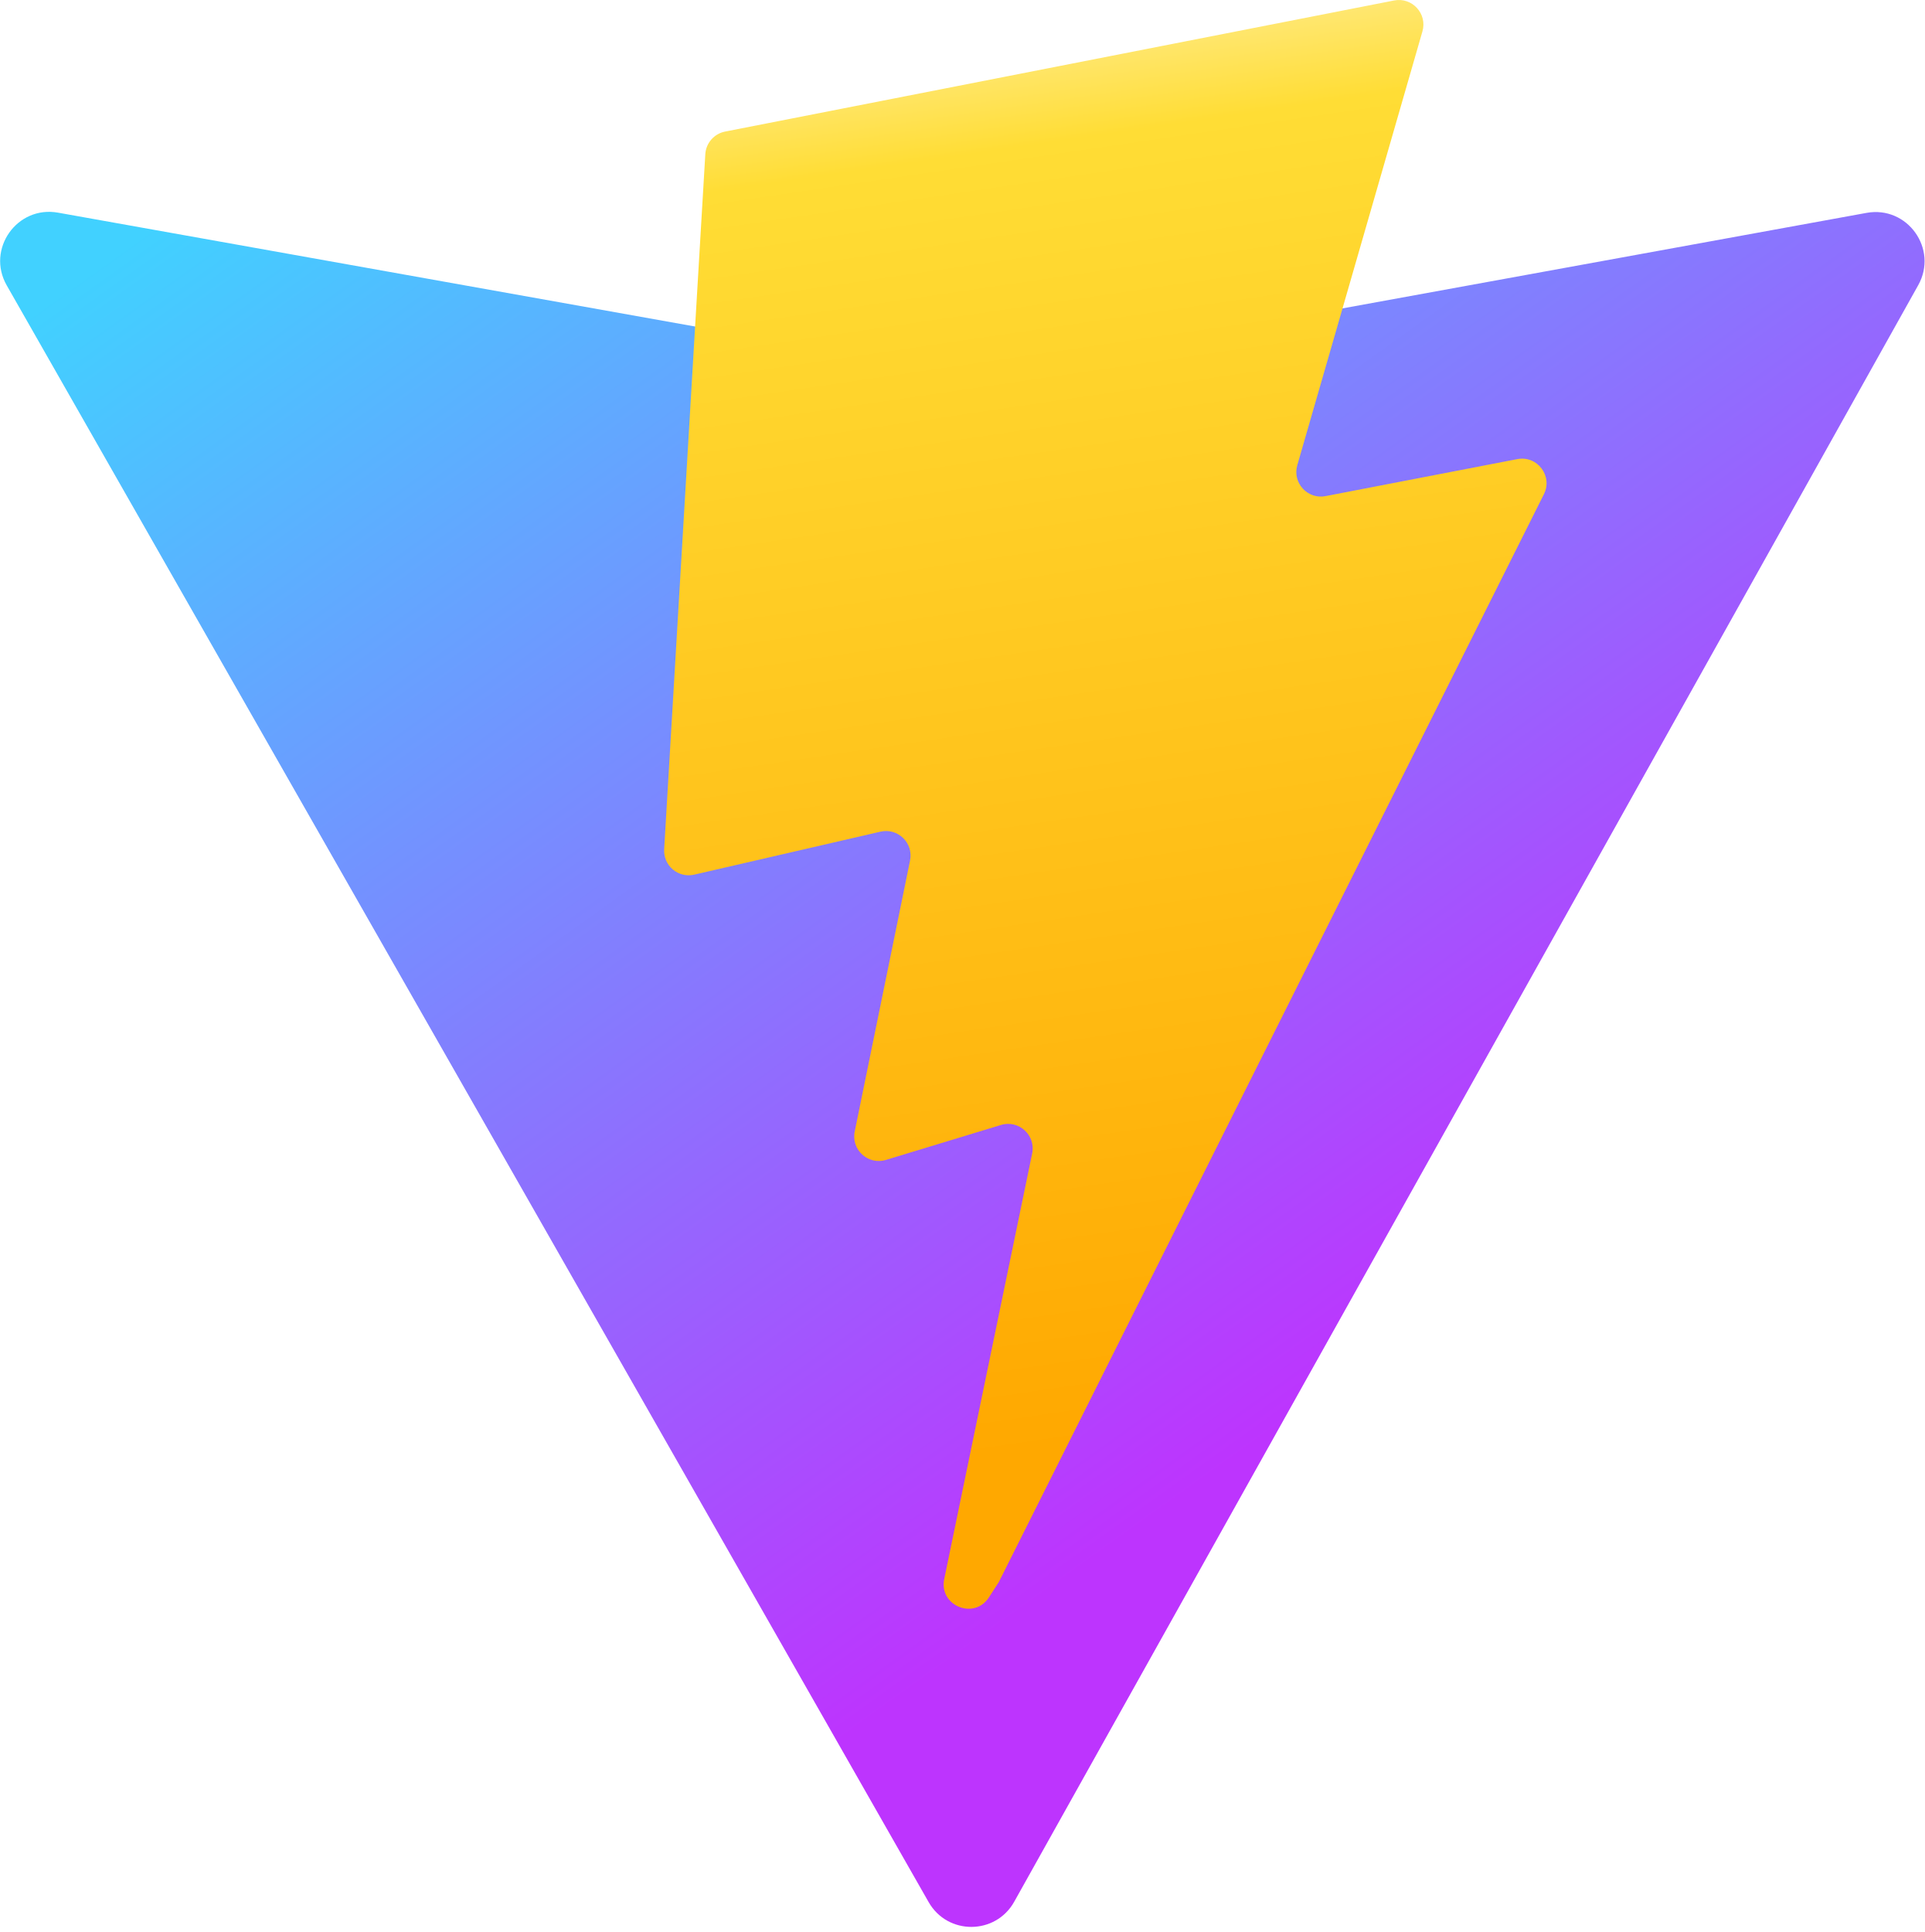
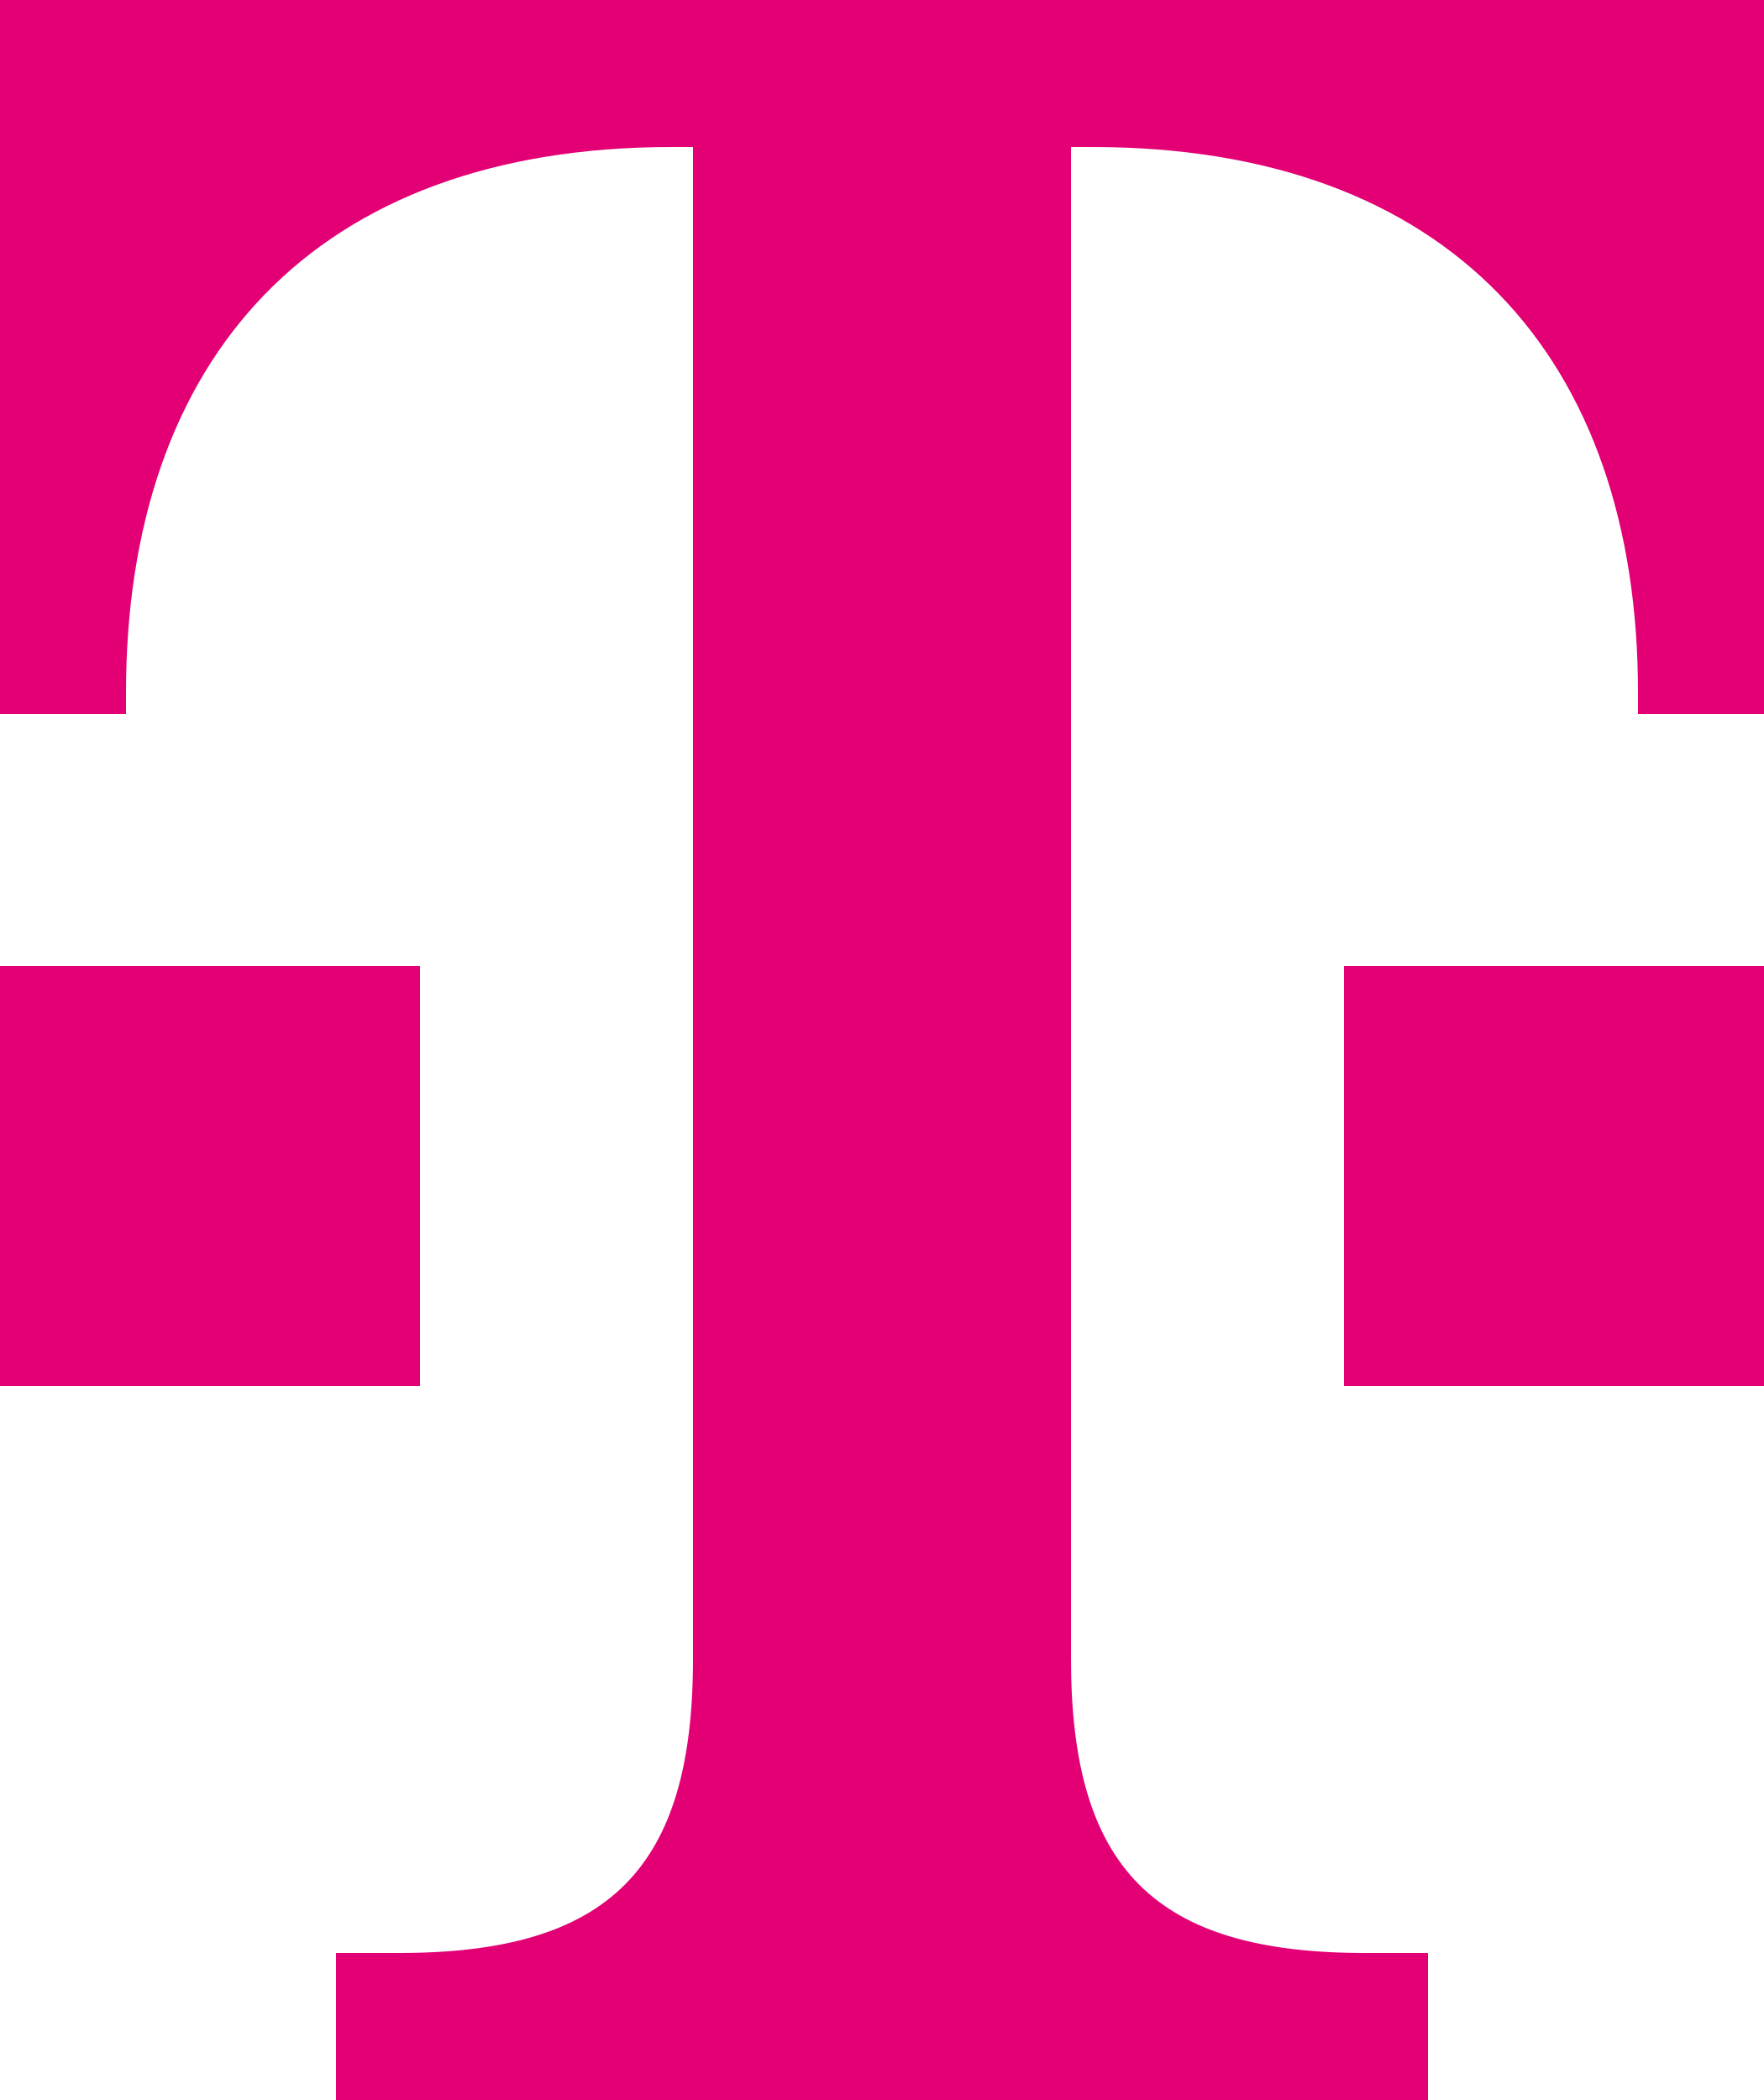
- <svg xmlns="http://www.w3.org/2000/svg" aria-hidden="true" role="img" class="iconify iconify--logos" width="31.88" height="32" preserveAspectRatio="xMidYMid meet" viewBox="0 0 256 257">
-   <defs>
-     <linearGradient id="IconifyId1813088fe1fbc01fb466" x1="-.828%" x2="57.636%" y1="7.652%" y2="78.411%">
-       <stop offset="0%" stop-color="#41D1FF" />
-       <stop offset="100%" stop-color="#BD34FE" />
-     </linearGradient>
-     <linearGradient id="IconifyId1813088fe1fbc01fb467" x1="43.376%" x2="50.316%" y1="2.242%" y2="89.03%">
-       <stop offset="0%" stop-color="#FFEA83" />
-       <stop offset="8.333%" stop-color="#FFDD35" />
-       <stop offset="100%" stop-color="#FFA800" />
-     </linearGradient>
-   </defs>
-   <path fill="url(#IconifyId1813088fe1fbc01fb466)" d="M255.153 37.938L134.897 252.976c-2.483 4.44-8.862 4.466-11.382.048L.875 37.958c-2.746-4.814 1.371-10.646 6.827-9.67l120.385 21.517a6.537 6.537 0 0 0 2.322-.004l117.867-21.483c5.438-.991 9.574 4.796 6.877 9.62Z" />
-   <path fill="url(#IconifyId1813088fe1fbc01fb467)" d="M185.432.063L96.44 17.501a3.268 3.268 0 0 0-2.634 3.014l-5.474 92.456a3.268 3.268 0 0 0 3.997 3.378l24.777-5.718c2.318-.535 4.413 1.507 3.936 3.838l-7.361 36.047c-.495 2.426 1.782 4.5 4.151 3.78l15.304-4.649c2.372-.72 4.652 1.36 4.15 3.788l-11.698 56.621c-.732 3.542 3.979 5.473 5.943 2.437l1.313-2.028l72.516-144.72c1.215-2.423-.88-5.186-3.54-4.672l-25.505 4.922c-2.396.462-4.435-1.77-3.759-4.114l16.646-57.705c.677-2.35-1.37-4.583-3.769-4.113Z" />
+ <svg xmlns="http://www.w3.org/2000/svg" viewBox="0 0 840 1000" id="logo">
+   <path d="M200,660H0V460h200V660z M0,0v340h60v-10c0-160,90-260,260-260h10v720c0,100-40,140-140,140h-30v70h520v-70h-30c-100,0-140-40-140-140V70h10c170,0,260,100,260,260v10h60V0H0z M640,660h200V460H640V660z" fill="#e20074" />
</svg>
